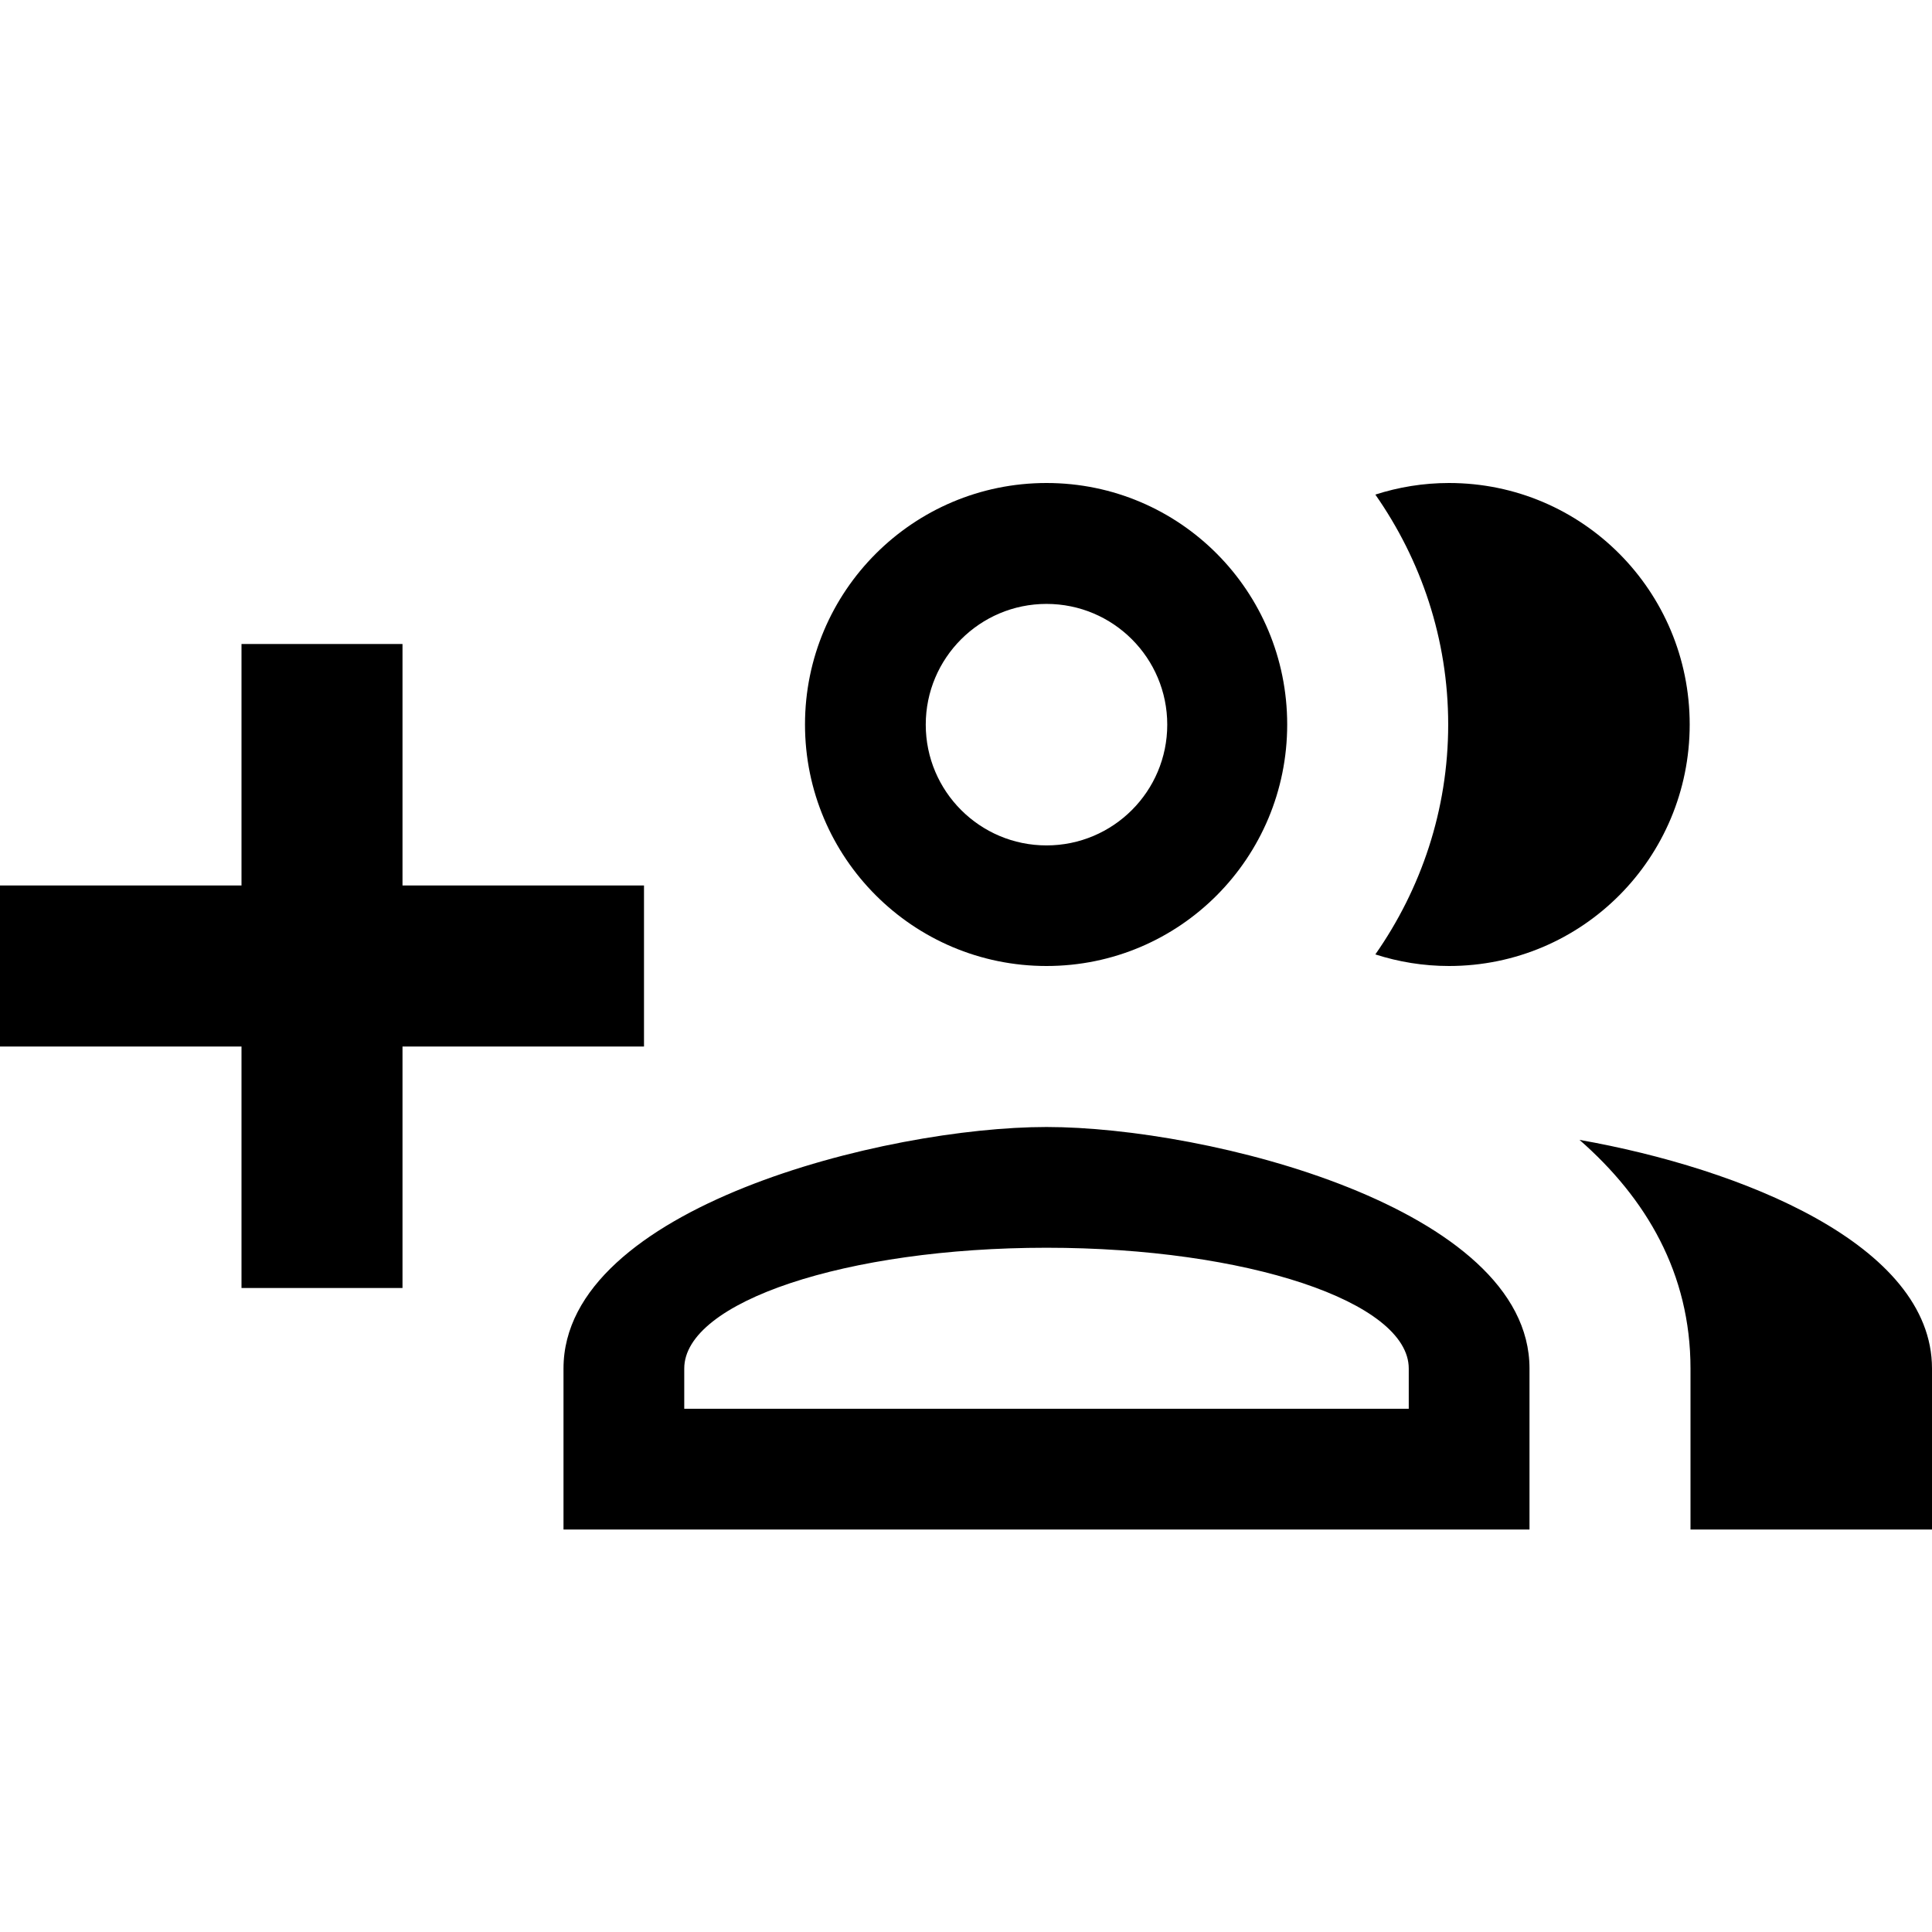
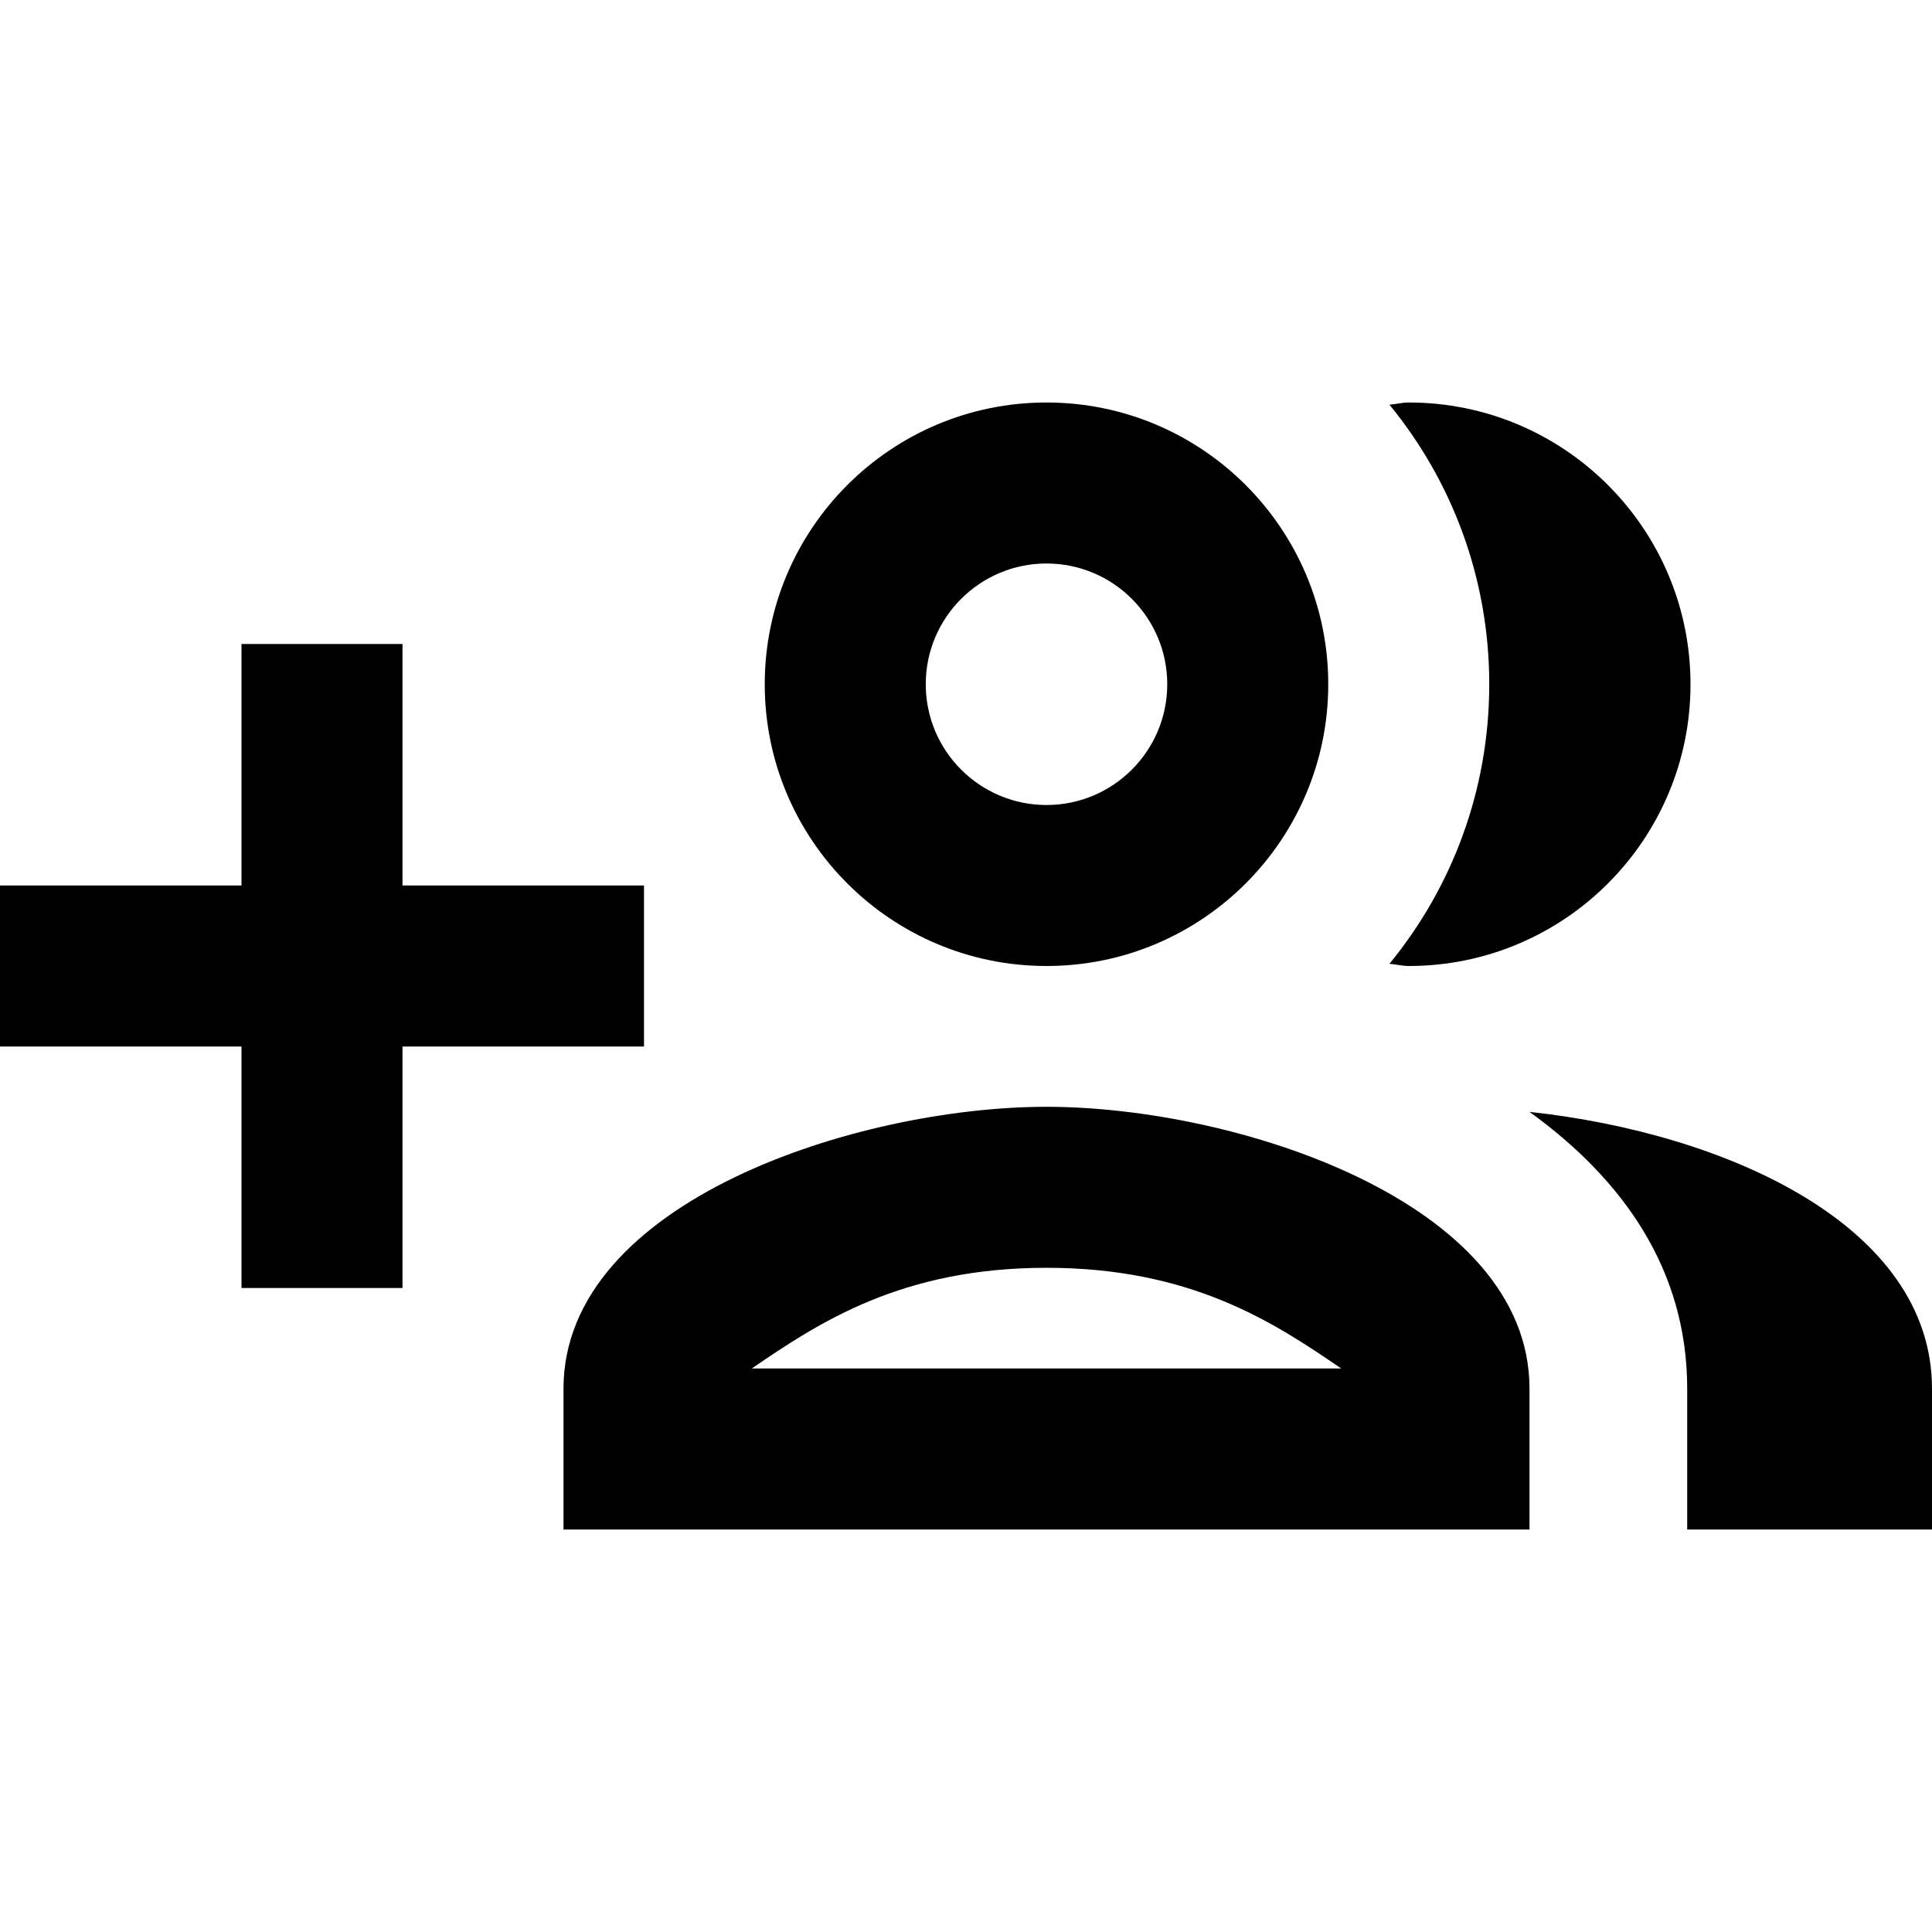
<svg xmlns="http://www.w3.org/2000/svg" version="1.1" baseProfile="full" width="24" height="24" viewBox="0 0 24.00 24.00" enable-background="new 0 0 24.00 24.00" xml:space="preserve">
-   <path fill="#000000" fill-opacity="1" stroke-width="0.2" stroke-linejoin="round" d="M 13,14C 15,14 19,15.001 19,17L 19,19L 7,19L 7,17C 7,15.001 11,14 13,14 Z M 19.621,14.16C 21.626,14.514 24,15.459 24,17L 24,19L 21,19L 21,17C 21,15.818 20.45,14.885 19.621,14.16 Z M 13,12C 11.343,12 10,10.656 10,9C 10,7.344 11.343,6 13,6C 14.657,6 15.99,7.344 15.99,9C 15.99,10.656 14.657,12 13,12 Z M 18,12C 17.681,12 17.374,11.949 17.085,11.856C 17.652,11.045 17.99,10.063 17.99,9C 17.99,7.937 17.652,6.955 17.085,6.144C 17.374,6.051 17.681,6 18,6C 19.657,6 20.99,7.344 20.99,9C 20.99,10.656 19.657,12 18,12 Z M 8,11L 8,13L 5,13L 5,16L 3,16L 3,13L 3.81472e-006,13L 3.81472e-006,11L 3,11L 3,8L 5,8L 5,11L 8,11 Z M 13,7.502C 12.172,7.502 11.5,8.174 11.5,9.002C 11.5,9.83 12.172,10.502 13,10.502C 13.829,10.502 14.5,9.83 14.5,9.002C 14.5,8.174 13.829,7.502 13,7.502 Z M 8.5,17.5L 17.5,17.5L 17.5,17C 17.5,16.172 15.485,15.5 13,15.5C 10.515,15.5 8.5,16.172 8.5,17L 8.5,17.5 Z " />
+   <path fill="#000000" fill-opacity="1" stroke-linejoin="round" d="M 13,12C 14.932,12 16.5,10.432 16.5,8.5C 16.5,6.568 14.932,5 13,5C 11.068,5 9.5,6.568 9.5,8.5C 9.5,10.432 11.068,12 13,12 Z M 13,7C 13.828,7 14.5,7.672 14.5,8.5C 14.5,9.328 13.828,10 13,10C 12.172,10 11.5,9.328 11.5,8.5C 11.5,7.672 12.172,7 13,7 Z M 17.26,11.973C 18.036,11.027 18.5,9.817 18.5,8.5C 18.5,7.183 18.036,5.973 17.26,5.027C 17.344,5.021 17.416,5 17.5,5C 19.432,5 21,6.568 21,8.5C 21,10.432 19.432,12 17.5,12C 17.416,12 17.344,11.979 17.26,11.973 Z M 5,13L 5,16L 3,16L 3,13L 5.08626e-006,13L 5.08626e-006,11L 3,11L 3,8L 5,8L 5,11L 8,11L 8,13M 24,17.251L 24,19L 20.959,19L 20.959,17.251C 20.959,15.771 20.161,14.651 19,13.812C 21.459,14.079 24,15.229 24,17.251 Z M 13,13.749C 10.661,13.749 7,14.921 7,17.251L 7,19L 19,19L 19,17.251C 19,14.921 15.339,13.749 13,13.749 Z M 9.339,17C 10.183,16.421 11.208,15.749 13,15.749C 14.792,15.749 15.817,16.421 16.661,17" />
</svg>
